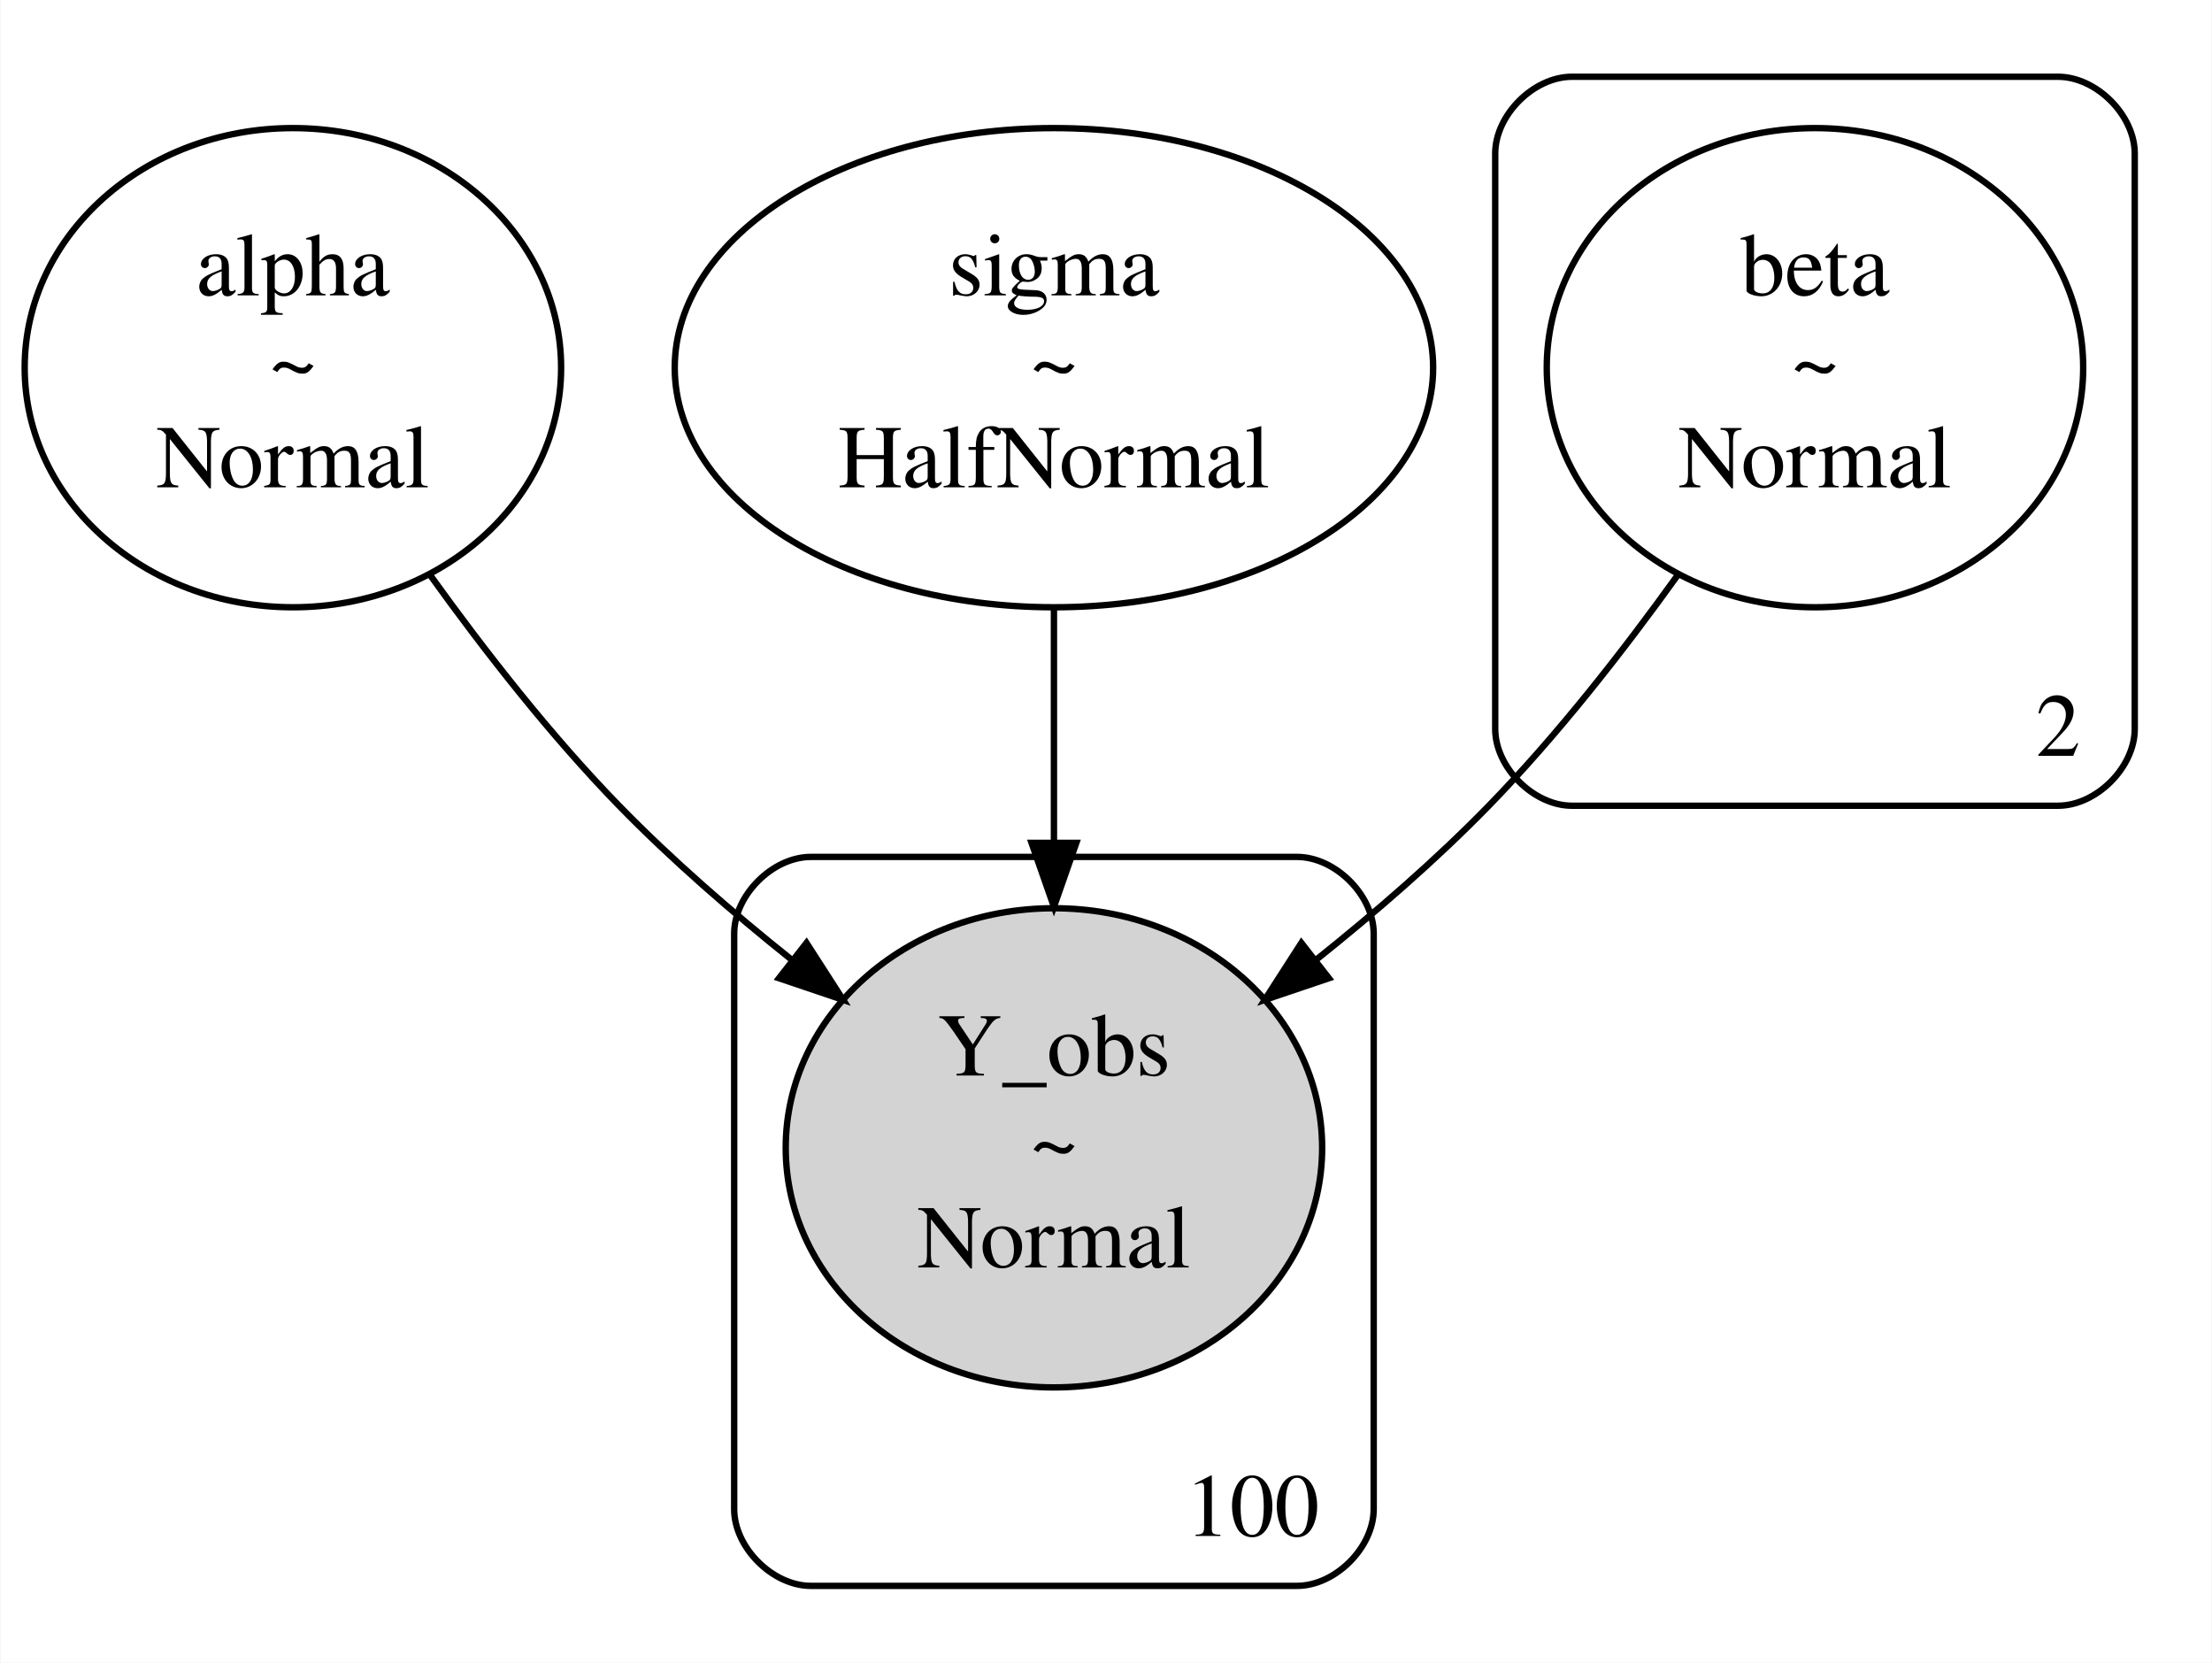
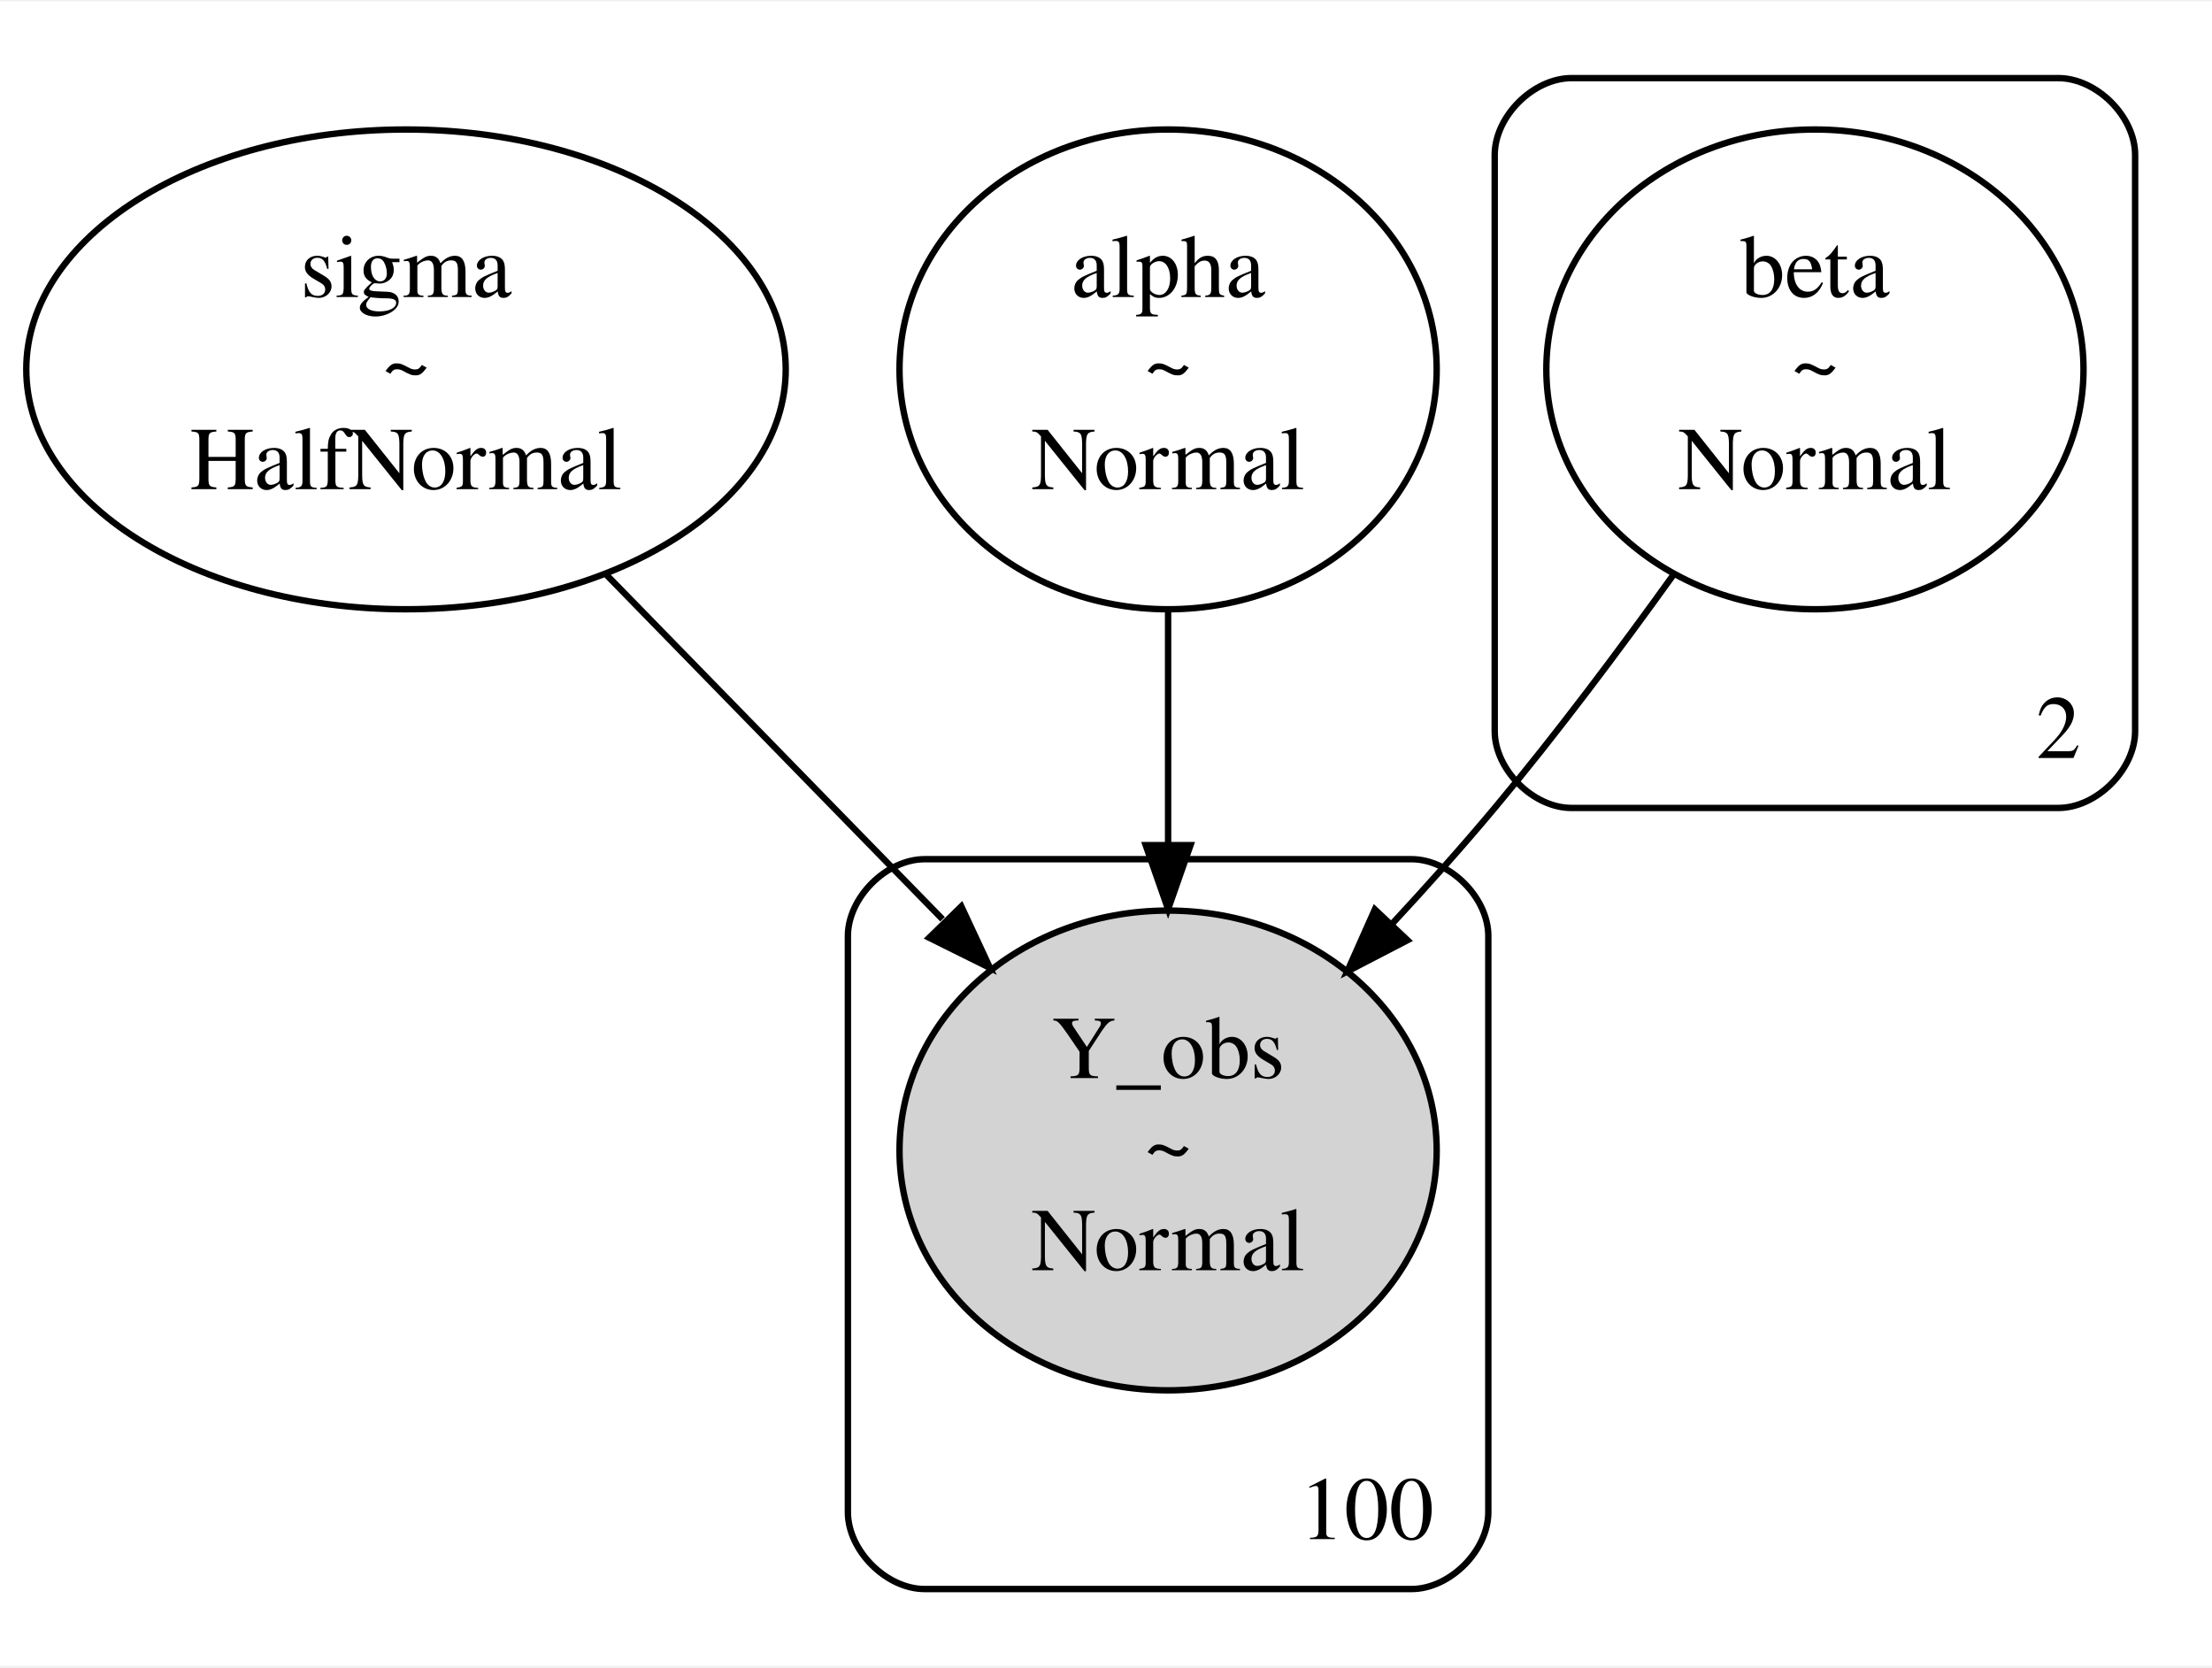
- <svg xmlns="http://www.w3.org/2000/svg" width="346pt" height="260pt" viewBox="0.00 0.00 345.72 259.91">
+ <svg xmlns="http://www.w3.org/2000/svg" width="345pt" height="260pt" viewBox="0.00 0.00 345.40 259.91">
  <g id="graph0" class="graph" transform="scale(1 1) rotate(0) translate(4 255.9066)">
-     <polygon fill="#ffffff" stroke="transparent" points="-4,4 -4,-255.907 341.719,-255.907 341.719,4 -4,4" />
+     <polygon fill="#ffffff" stroke="transparent" points="-4,4 -4,-255.907 341.397,-255.907 341.397,4 -4,4" />
    <g id="clust1" class="cluster">
-       <path fill="none" stroke="#000000" d="M241.719,-129.953C241.719,-129.953 317.719,-129.953 317.719,-129.953 323.719,-129.953 329.719,-135.953 329.719,-141.953 329.719,-141.953 329.719,-231.907 329.719,-231.907 329.719,-237.907 323.719,-243.907 317.719,-243.907 317.719,-243.907 241.719,-243.907 241.719,-243.907 235.719,-243.907 229.719,-237.907 229.719,-231.907 229.719,-231.907 229.719,-141.953 229.719,-141.953 229.719,-135.953 235.719,-129.953 241.719,-129.953" />
-       <text text-anchor="middle" x="317.719" y="-137.753" font-family="Times,serif" font-size="14.00" fill="#000000">2</text>
+       <path fill="none" stroke="#000000" d="M241.397,-129.953C241.397,-129.953 317.397,-129.953 317.397,-129.953 323.397,-129.953 329.397,-135.953 329.397,-141.953 329.397,-141.953 329.397,-231.907 329.397,-231.907 329.397,-237.907 323.397,-243.907 317.397,-243.907 317.397,-243.907 241.397,-243.907 241.397,-243.907 235.397,-243.907 229.397,-237.907 229.397,-231.907 229.397,-231.907 229.397,-141.953 229.397,-141.953 229.397,-135.953 235.397,-129.953 241.397,-129.953" />
+       <text text-anchor="middle" x="317.397" y="-137.753" font-family="Times,serif" font-size="14.00" fill="#000000">2</text>
    </g>
    <g id="clust2" class="cluster">
-       <path fill="none" stroke="#000000" d="M122.719,-8C122.719,-8 198.719,-8 198.719,-8 204.719,-8 210.719,-14 210.719,-20 210.719,-20 210.719,-109.953 210.719,-109.953 210.719,-115.953 204.719,-121.953 198.719,-121.953 198.719,-121.953 122.719,-121.953 122.719,-121.953 116.719,-121.953 110.719,-115.953 110.719,-109.953 110.719,-109.953 110.719,-20 110.719,-20 110.719,-14 116.719,-8 122.719,-8" />
-       <text text-anchor="middle" x="191.719" y="-15.8" font-family="Times,serif" font-size="14.00" fill="#000000">100</text>
+       <path fill="none" stroke="#000000" d="M140.397,-8C140.397,-8 216.397,-8 216.397,-8 222.397,-8 228.397,-14 228.397,-20 228.397,-20 228.397,-109.953 228.397,-109.953 228.397,-115.953 222.397,-121.953 216.397,-121.953 216.397,-121.953 140.397,-121.953 140.397,-121.953 134.397,-121.953 128.397,-115.953 128.397,-109.953 128.397,-109.953 128.397,-20 128.397,-20 128.397,-14 134.397,-8 140.397,-8" />
+       <text text-anchor="middle" x="209.397" y="-15.8" font-family="Times,serif" font-size="14.00" fill="#000000">100</text>
    </g>
    <g id="node1" class="node">
-       <ellipse fill="none" stroke="#000000" cx="41.719" cy="-198.43" rx="41.94" ry="37.453" />
-       <text text-anchor="middle" x="41.719" y="-209.73" font-family="Times,serif" font-size="14.00" fill="#000000">alpha</text>
-       <text text-anchor="middle" x="41.719" y="-194.73" font-family="Times,serif" font-size="14.00" fill="#000000">~</text>
-       <text text-anchor="middle" x="41.719" y="-179.73" font-family="Times,serif" font-size="14.00" fill="#000000">Normal</text>
+       <ellipse fill="none" stroke="#000000" cx="59.397" cy="-198.43" rx="59.294" ry="37.453" />
+       <text text-anchor="middle" x="59.397" y="-209.73" font-family="Times,serif" font-size="14.00" fill="#000000">sigma</text>
+       <text text-anchor="middle" x="59.397" y="-194.73" font-family="Times,serif" font-size="14.00" fill="#000000">~</text>
+       <text text-anchor="middle" x="59.397" y="-179.73" font-family="Times,serif" font-size="14.00" fill="#000000">HalfNormal</text>
    </g>
    <g id="node4" class="node">
-       <ellipse fill="#d3d3d3" stroke="#000000" cx="160.719" cy="-76.477" rx="41.94" ry="37.453" />
-       <text text-anchor="middle" x="160.719" y="-87.777" font-family="Times,serif" font-size="14.00" fill="#000000">Y_obs</text>
-       <text text-anchor="middle" x="160.719" y="-72.777" font-family="Times,serif" font-size="14.00" fill="#000000">~</text>
-       <text text-anchor="middle" x="160.719" y="-57.777" font-family="Times,serif" font-size="14.00" fill="#000000">Normal</text>
+       <ellipse fill="#d3d3d3" stroke="#000000" cx="178.397" cy="-76.477" rx="41.94" ry="37.453" />
+       <text text-anchor="middle" x="178.397" y="-87.777" font-family="Times,serif" font-size="14.00" fill="#000000">Y_obs</text>
+       <text text-anchor="middle" x="178.397" y="-72.777" font-family="Times,serif" font-size="14.00" fill="#000000">~</text>
+       <text text-anchor="middle" x="178.397" y="-57.777" font-family="Times,serif" font-size="14.00" fill="#000000">Normal</text>
    </g>
    <g id="edge2" class="edge">
-       <path fill="none" stroke="#000000" d="M63.179,-166.008C71.729,-154.111 82.066,-140.89 92.719,-129.953 100.906,-121.549 110.428,-113.294 119.708,-105.881" />
-       <polygon fill="#000000" stroke="#000000" points="122.029,-108.509 127.761,-99.6 117.724,-102.99 122.029,-108.509" />
+       <path fill="none" stroke="#000000" d="M90.663,-166.388C106.786,-149.864 126.511,-129.65 143.171,-112.577" />
+       <polygon fill="#000000" stroke="#000000" points="146.107,-114.579 150.586,-104.978 141.097,-109.691 146.107,-114.579" />
    </g>
    <g id="node2" class="node">
-       <ellipse fill="none" stroke="#000000" cx="160.719" cy="-198.43" rx="59.294" ry="37.453" />
-       <text text-anchor="middle" x="160.719" y="-209.73" font-family="Times,serif" font-size="14.00" fill="#000000">sigma</text>
-       <text text-anchor="middle" x="160.719" y="-194.73" font-family="Times,serif" font-size="14.00" fill="#000000">~</text>
-       <text text-anchor="middle" x="160.719" y="-179.73" font-family="Times,serif" font-size="14.00" fill="#000000">HalfNormal</text>
+       <ellipse fill="none" stroke="#000000" cx="178.397" cy="-198.43" rx="41.94" ry="37.453" />
+       <text text-anchor="middle" x="178.397" y="-209.73" font-family="Times,serif" font-size="14.00" fill="#000000">alpha</text>
+       <text text-anchor="middle" x="178.397" y="-194.73" font-family="Times,serif" font-size="14.00" fill="#000000">~</text>
+       <text text-anchor="middle" x="178.397" y="-179.73" font-family="Times,serif" font-size="14.00" fill="#000000">Normal</text>
    </g>
    <g id="edge3" class="edge">
-       <path fill="none" stroke="#000000" d="M160.719,-160.845C160.719,-149.253 160.719,-136.333 160.719,-124.156" />
-       <polygon fill="#000000" stroke="#000000" points="164.219,-124.148 160.719,-114.148 157.219,-124.148 164.219,-124.148" />
+       <path fill="none" stroke="#000000" d="M178.397,-160.845C178.397,-149.253 178.397,-136.333 178.397,-124.156" />
+       <polygon fill="#000000" stroke="#000000" points="181.897,-124.148 178.397,-114.148 174.897,-124.148 181.897,-124.148" />
    </g>
    <g id="node3" class="node">
-       <ellipse fill="none" stroke="#000000" cx="279.719" cy="-198.43" rx="41.94" ry="37.453" />
-       <text text-anchor="middle" x="279.719" y="-209.73" font-family="Times,serif" font-size="14.00" fill="#000000">beta</text>
-       <text text-anchor="middle" x="279.719" y="-194.73" font-family="Times,serif" font-size="14.00" fill="#000000">~</text>
-       <text text-anchor="middle" x="279.719" y="-179.73" font-family="Times,serif" font-size="14.00" fill="#000000">Normal</text>
+       <ellipse fill="none" stroke="#000000" cx="279.397" cy="-198.43" rx="41.94" ry="37.453" />
+       <text text-anchor="middle" x="279.397" y="-209.73" font-family="Times,serif" font-size="14.00" fill="#000000">beta</text>
+       <text text-anchor="middle" x="279.397" y="-194.73" font-family="Times,serif" font-size="14.00" fill="#000000">~</text>
+       <text text-anchor="middle" x="279.397" y="-179.73" font-family="Times,serif" font-size="14.00" fill="#000000">Normal</text>
    </g>
    <g id="edge1" class="edge">
-       <path fill="none" stroke="#000000" d="M258.26,-166.008C249.709,-154.111 239.373,-140.89 228.719,-129.953 220.533,-121.549 211.011,-113.294 201.731,-105.881" />
-       <polygon fill="#000000" stroke="#000000" points="203.715,-102.99 193.677,-99.6 199.41,-108.509 203.715,-102.99" />
+       <path fill="none" stroke="#000000" d="M257.338,-166.41C248.919,-154.685 239.026,-141.474 229.397,-129.953 224.364,-123.932 218.824,-117.734 213.308,-111.789" />
+       <polygon fill="#000000" stroke="#000000" points="215.776,-109.305 206.371,-104.426 210.68,-114.105 215.776,-109.305" />
    </g>
  </g>
</svg>
